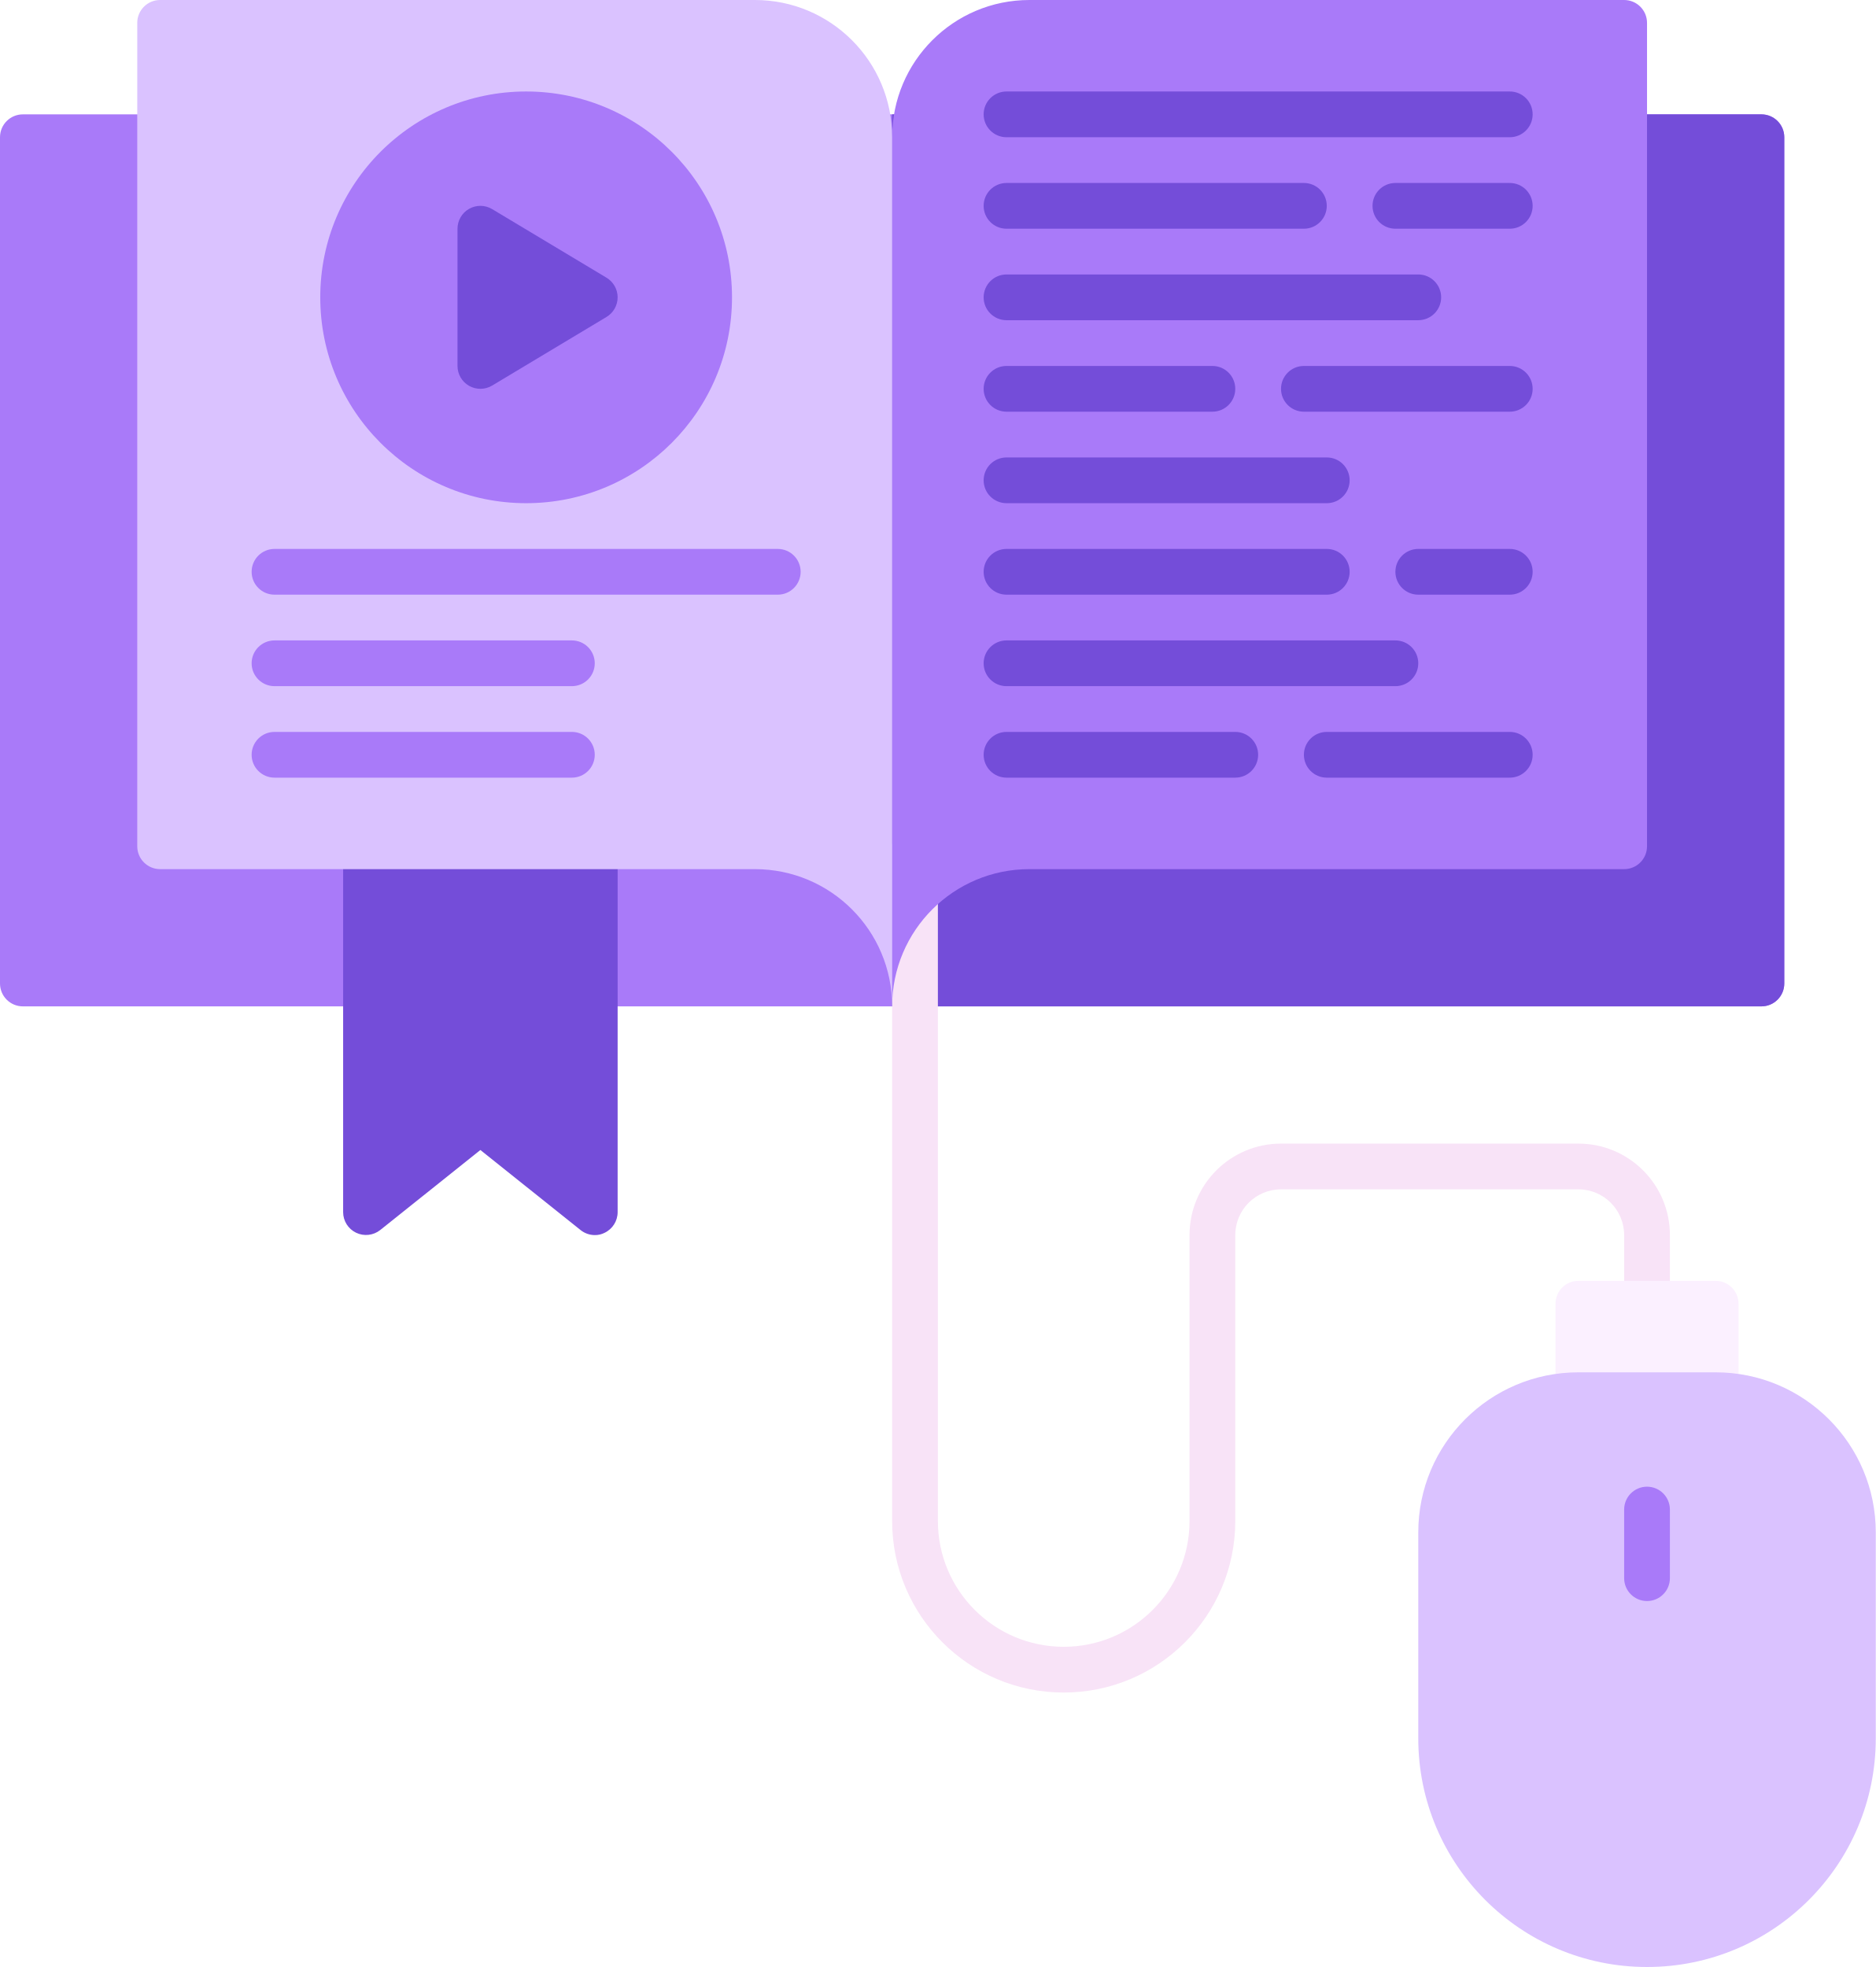
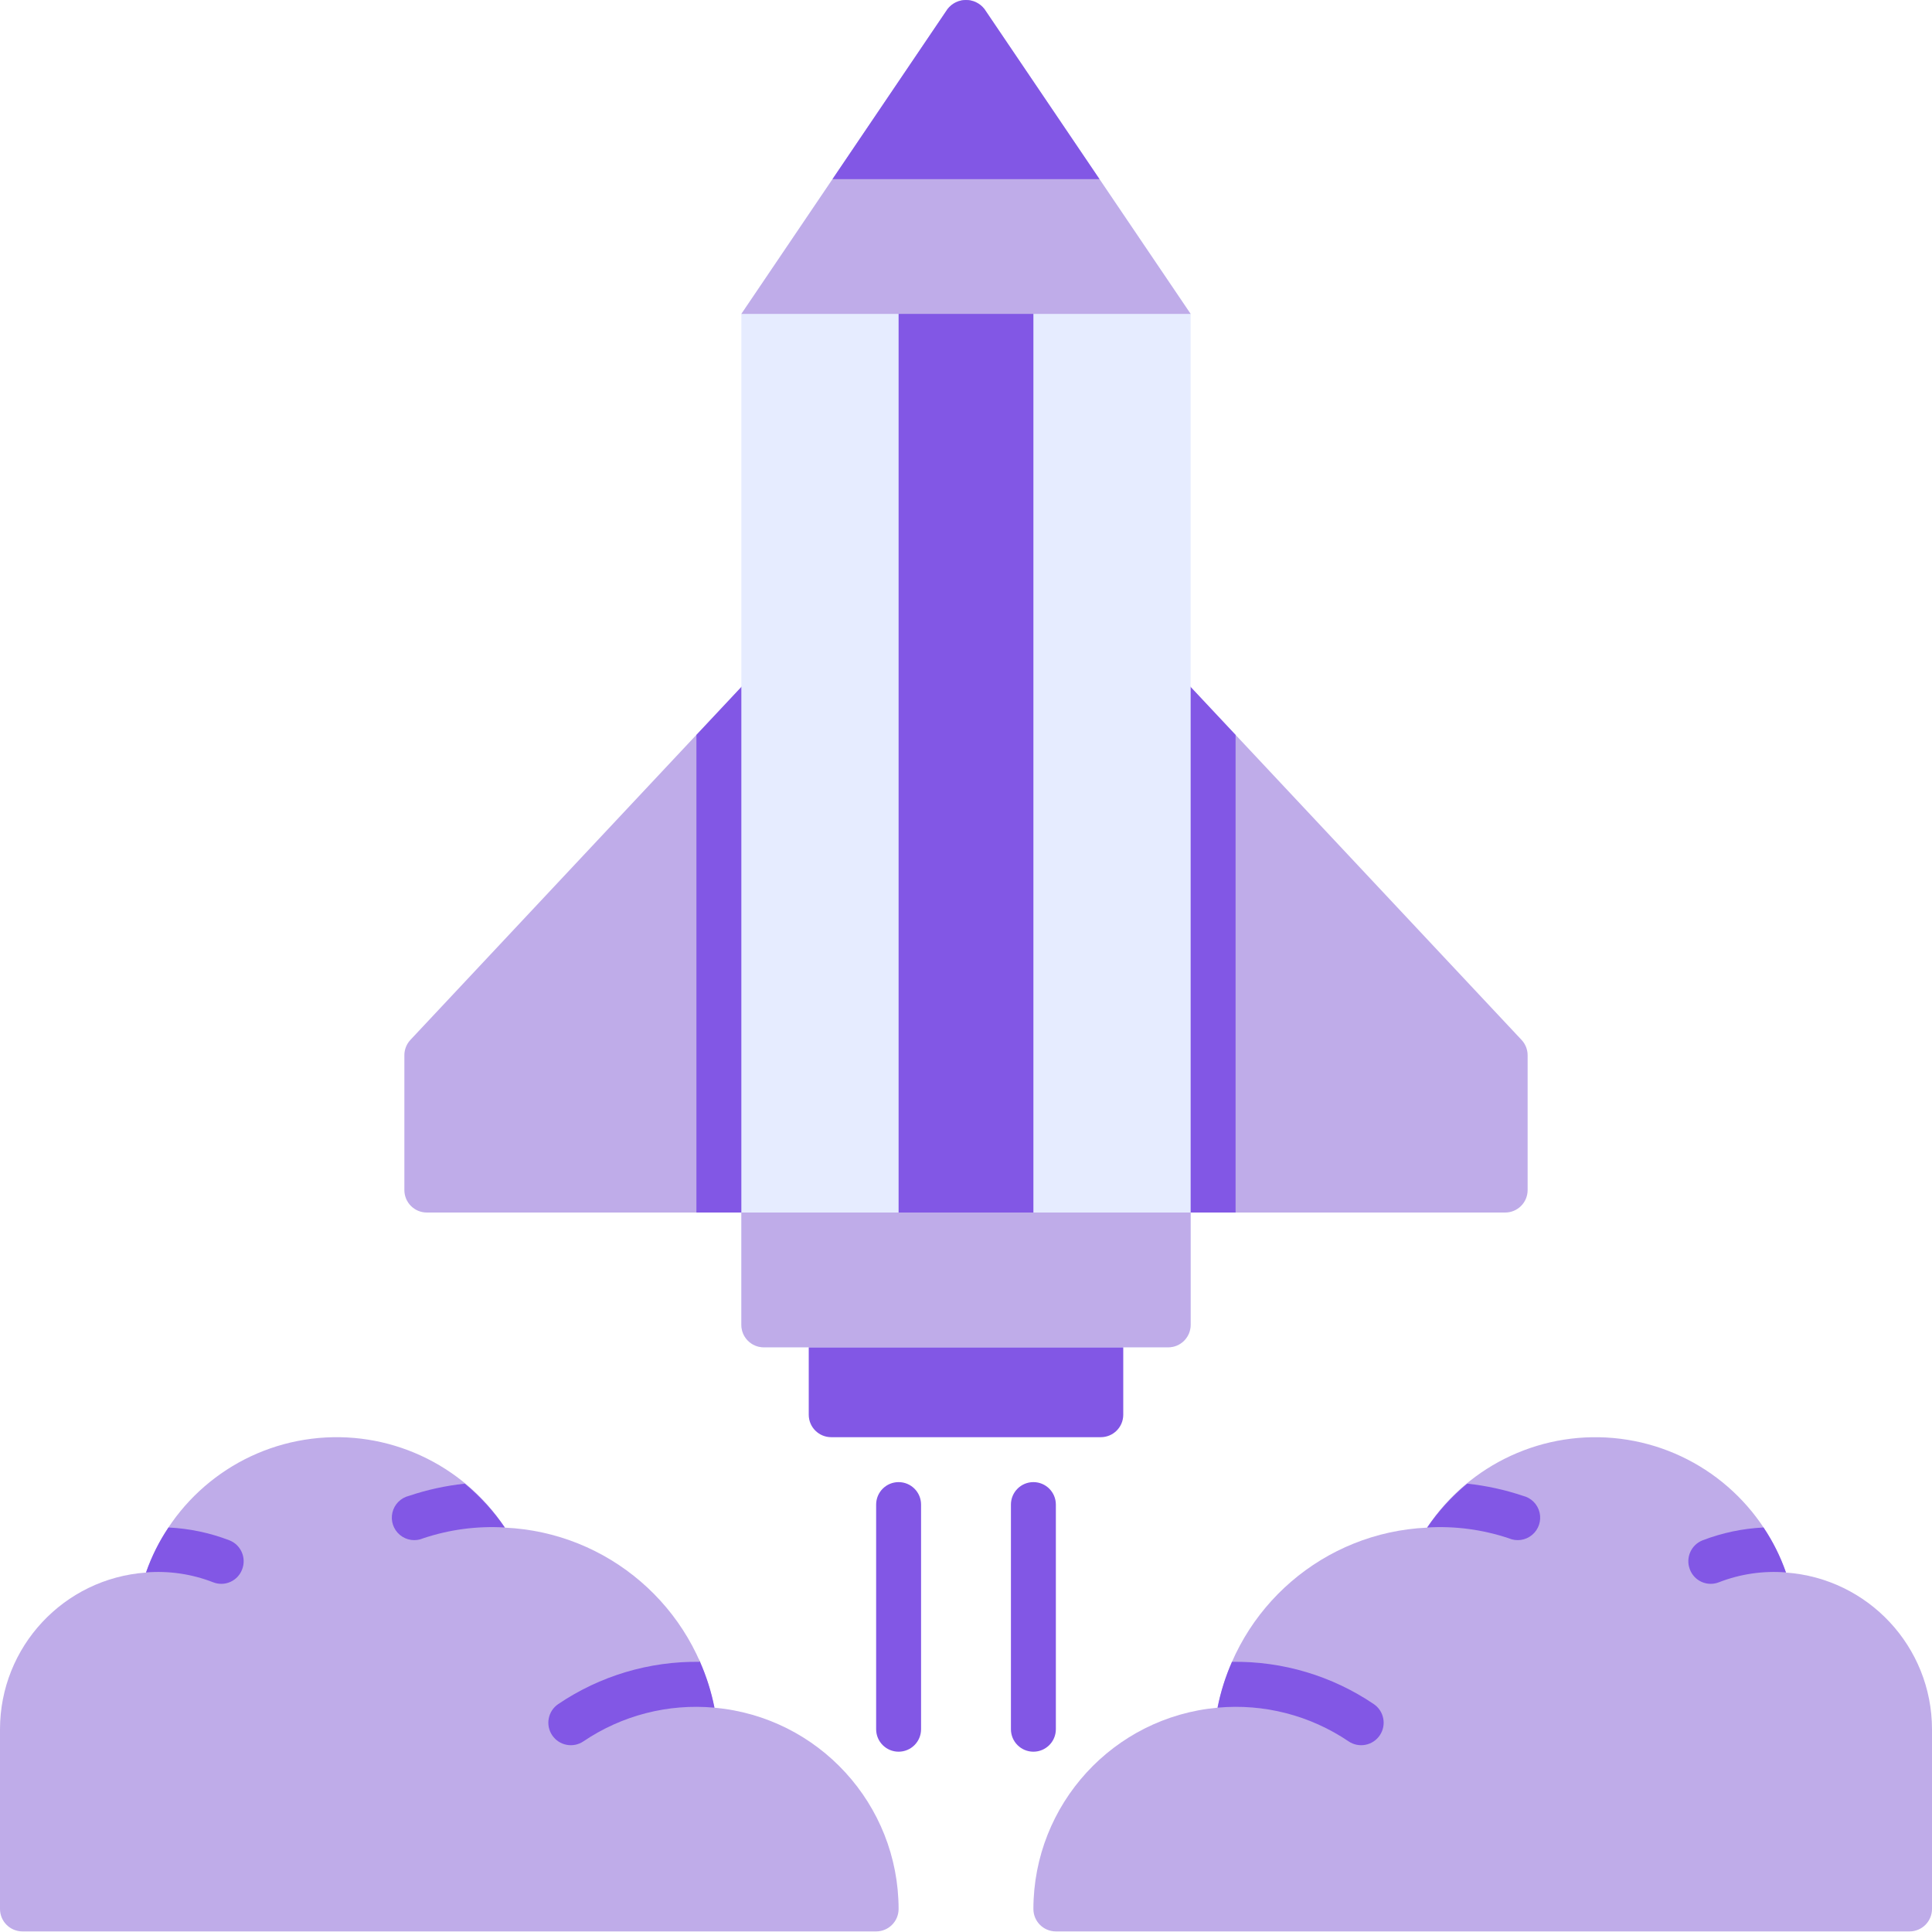
- <svg xmlns="http://www.w3.org/2000/svg" width="82" height="86" viewBox="0 0 82 86">
-   <defs>
-     <style>.a{fill:#a97af9;}.b{fill:#744dd9;}.c{fill:#f8e3f7;}.d{fill:#fbf0ff;}.e{fill:#dac2ff;}</style>
-   </defs>
-   <g transform="translate(4498 -5750)">
-     <rect class="a" width="78" height="39" rx="1" transform="translate(-4498 5755)" />
-     <path class="b" d="M551,5H513V44h38a1,1,0,0,0,1-1V6A1,1,0,0,0,551,5Z" transform="translate(-4972 5750)" />
-     <path class="c" d="M520.5,74a7.5,7.5,0,0,1-7.5-7.5V37a1,1,0,0,1,2,0V66.5a5.5,5.5,0,0,0,11,0V54a4,4,0,0,1,4-4h13a4,4,0,0,1,4,4v3a1,1,0,0,1-2,0V54a2,2,0,0,0-2-2H530a2,2,0,0,0-2,2V66.5A7.5,7.5,0,0,1,520.5,74Z" transform="translate(-4972 5750)" />
-     <path class="b" d="M500,34H490a1,1,0,0,0-1,1V53a1,1,0,0,0,1.62.78l4.38-3.5,4.38,3.5A1,1,0,0,0,500,54a.91.91,0,0,0,.43-.1A1,1,0,0,0,501,53V35A1,1,0,0,0,500,34Z" transform="translate(-4972 5750)" />
-     <rect class="d" width="8" height="6" rx="1" transform="translate(-4430 5806)" />
-     <path class="a" d="M545,0H519a6,6,0,0,0-6,6V44a6,6,0,0,1,6-6h26a1,1,0,0,0,1-1V1A1,1,0,0,0,545,0Z" transform="translate(-4972 5750)" />
-     <path class="e" d="M507,0H481a1,1,0,0,0-1,1V37a1,1,0,0,0,1,1h26a6,6,0,0,1,6,6V6A6,6,0,0,0,507,0Z" transform="translate(-4972 5750)" />
-     <circle class="a" cx="9" cy="9" r="9" transform="translate(-4484 5754)" />
-     <path class="b" d="M500.51,12.14l-5-3A1,1,0,0,0,494,10v6a1,1,0,0,0,1.51.86l5-3a1,1,0,0,0,0-1.72Z" transform="translate(-4972 5750)" />
-     <path class="a" d="M508,26H486a1,1,0,0,1,0-2h22a1,1,0,0,1,0,2Z" transform="translate(-4972 5750)" />
-     <path class="a" d="M499,30H486a1,1,0,0,1,0-2h13a1,1,0,0,1,0,2Z" transform="translate(-4972 5750)" />
-     <path class="a" d="M499,34H486a1,1,0,0,1,0-2h13a1,1,0,0,1,0,2Z" transform="translate(-4972 5750)" />
-     <path class="b" d="M532,26H518a1,1,0,0,1,0-2h14a1,1,0,0,1,0,2Z" transform="translate(-4972 5750)" />
-     <path class="b" d="M532,22H518a1,1,0,0,1,0-2h14a1,1,0,0,1,0,2Z" transform="translate(-4972 5750)" />
-     <path class="b" d="M527,18h-9a1,1,0,0,1,0-2h9a1,1,0,0,1,0,2Z" transform="translate(-4972 5750)" />
-     <path class="b" d="M536,14H518a1,1,0,0,1,0-2h18a1,1,0,0,1,0,2Z" transform="translate(-4972 5750)" />
-     <path class="b" d="M531,10H518a1,1,0,0,1,0-2h13a1,1,0,0,1,0,2Z" transform="translate(-4972 5750)" />
-     <path class="b" d="M540,6H518a1,1,0,0,1,0-2h22a1,1,0,0,1,0,2Z" transform="translate(-4972 5750)" />
-     <path class="b" d="M535,30H518a1,1,0,0,1,0-2h17a1,1,0,0,1,0,2Z" transform="translate(-4972 5750)" />
-     <path class="b" d="M528,34H518a1,1,0,0,1,0-2h10a1,1,0,0,1,0,2Z" transform="translate(-4972 5750)" />
-     <path class="b" d="M540,10h-5a1,1,0,0,1,0-2h5a1,1,0,0,1,0,2Z" transform="translate(-4972 5750)" />
-     <path class="b" d="M540,26h-4a1,1,0,0,1,0-2h4a1,1,0,0,1,0,2Z" transform="translate(-4972 5750)" />
-     <path class="b" d="M540,34h-8a1,1,0,0,1,0-2h8a1,1,0,0,1,0,2Z" transform="translate(-4972 5750)" />
-     <path class="b" d="M540,18h-9a1,1,0,0,1,0-2h9a1,1,0,0,1,0,2Z" transform="translate(-4972 5750)" />
-     <path class="e" d="M549,60h-6a7,7,0,0,0-7,7v9a10,10,0,0,0,20,0V67a7,7,0,0,0-7-7Z" transform="translate(-4972 5750)" />
-     <path class="a" d="M546,70a1,1,0,0,1-1-1V66a1,1,0,0,1,2,0v3A1,1,0,0,1,546,70Z" transform="translate(-4972 5750)" />
+ <svg xmlns="http://www.w3.org/2000/svg" width="86" height="85.974" viewBox="0 0 86 85.974">
+   <g transform="translate(-1 -1.026)">
+     <path d="M68.73,47.316l-15-16A1,1,0,0,0,52,32V54a1,1,0,0,0,1,1H68a1,1,0,0,0,1-1V48a1,1,0,0,0-.27-.684Z" fill="#bface9" />
+     <path d="M35.368,31.07a1,1,0,0,0-1.1.246l-15,16A1,1,0,0,0,19,48v6a1,1,0,0,0,1,1H35a1,1,0,0,0,1-1V32a1,1,0,0,0-.632-.93Z" fill="#bface9" />
+     <path d="M32.8,77.041a9.974,9.974,0,0,0-9.323-8.015,8.984,8.984,0,0,0-15.975,2A7,7,0,0,0,1,78v8a1,1,0,0,0,1,1H40a1,1,0,0,0,1-1,9.009,9.009,0,0,0-8.2-8.959Z" fill="#bface9" />
+     <path d="M11.78,70.88a.99.99,0,0,1-1.29.58,6.753,6.753,0,0,0-2.99-.44,8.7,8.7,0,0,1,1-2,8.748,8.748,0,0,1,2.71.57,1,1,0,0,1,.57,1.29Z" fill="#8257e5" />
+     <path d="M32.8,77.02v.02a8.947,8.947,0,0,0-5.83,1.5,1,1,0,0,1-1.12-1.66A10.95,10.95,0,0,1,32.15,75h.01A9.709,9.709,0,0,1,32.8,77.02Z" fill="#8257e5" />
+     <path d="M23.47,69.02a9.625,9.625,0,0,0-3.63.48,1,1,0,1,1-.63-1.89,11.591,11.591,0,0,1,2.47-.54h.01a9.433,9.433,0,0,1,1.78,1.95Z" fill="#8257e5" />
+     <path d="M41,79a1,1,0,0,1-1-1V68a1,1,0,0,1,2,0V78A1,1,0,0,1,41,79Z" fill="#8257e5" />
+     <path d="M47,79a1,1,0,0,1-1-1V68a1,1,0,0,1,2,0V78A1,1,0,0,1,47,79Z" fill="#8257e5" />
+     <rect width="14" height="6" rx="1" transform="translate(37 59)" fill="#8257e5" />
+     <path d="M36,32V54a1,1,0,0,1-1,1H32V33.74l2.27-2.42A1,1,0,0,1,36,32Z" fill="#8257e5" />
+     <path d="M56,33.74V55H53a1,1,0,0,1-1-1V32a1,1,0,0,1,1.73-.68Z" fill="#8257e5" />
+     <path d="M44.822,1.431a1.038,1.038,0,0,0-1.645,0L34,15V60a1,1,0,0,0,1,1H53a1,1,0,0,0,1-1V15Z" fill="#e6ecff" />
+     <rect width="6" height="43" transform="translate(41 14)" fill="#8257e5" />
+     <path d="M32.16,75h-.01a.471.471,0,0,0-.06-.15C32.11,74.9,32.14,74.95,32.16,75Z" />
+     <path d="M55.2,77.041a9.974,9.974,0,0,1,9.323-8.015,8.985,8.985,0,0,1,15.975,2A7,7,0,0,1,87,78v8a1,1,0,0,1-1,1H48a1,1,0,0,1-1-1,9.009,9.009,0,0,1,8.2-8.959Z" fill="#bface9" />
+     <path d="M76.22,70.88a.99.99,0,0,0,1.29.58,6.753,6.753,0,0,1,2.99-.44,8.7,8.7,0,0,0-1-2,8.747,8.747,0,0,0-2.71.57A1,1,0,0,0,76.22,70.88Z" fill="#8257e5" />
+     <path d="M55.2,77.02v.02a8.947,8.947,0,0,1,5.83,1.5,1,1,0,0,0,1.12-1.66A10.95,10.95,0,0,0,55.85,75h-.01a9.708,9.708,0,0,0-.64,2.02Z" fill="#8257e5" />
+     <path d="M64.53,69.02a9.625,9.625,0,0,1,3.63.48,1,1,0,1,0,.63-1.89,11.591,11.591,0,0,0-2.47-.54h-.01a9.433,9.433,0,0,0-1.78,1.95Z" fill="#8257e5" />
+     <path d="M43.178,1.431,34,15H54L44.822,1.431a1.038,1.038,0,0,0-1.645,0Z" fill="#bface9" />
+     <path d="M38.058,9H49.942l-5.12-7.569a1.038,1.038,0,0,0-1.645,0Z" fill="#8257e5" />
+     <path d="M34,55v5a1,1,0,0,0,1,1H53a1,1,0,0,0,1-1V55Z" fill="#bface9" />
  </g>
</svg>
